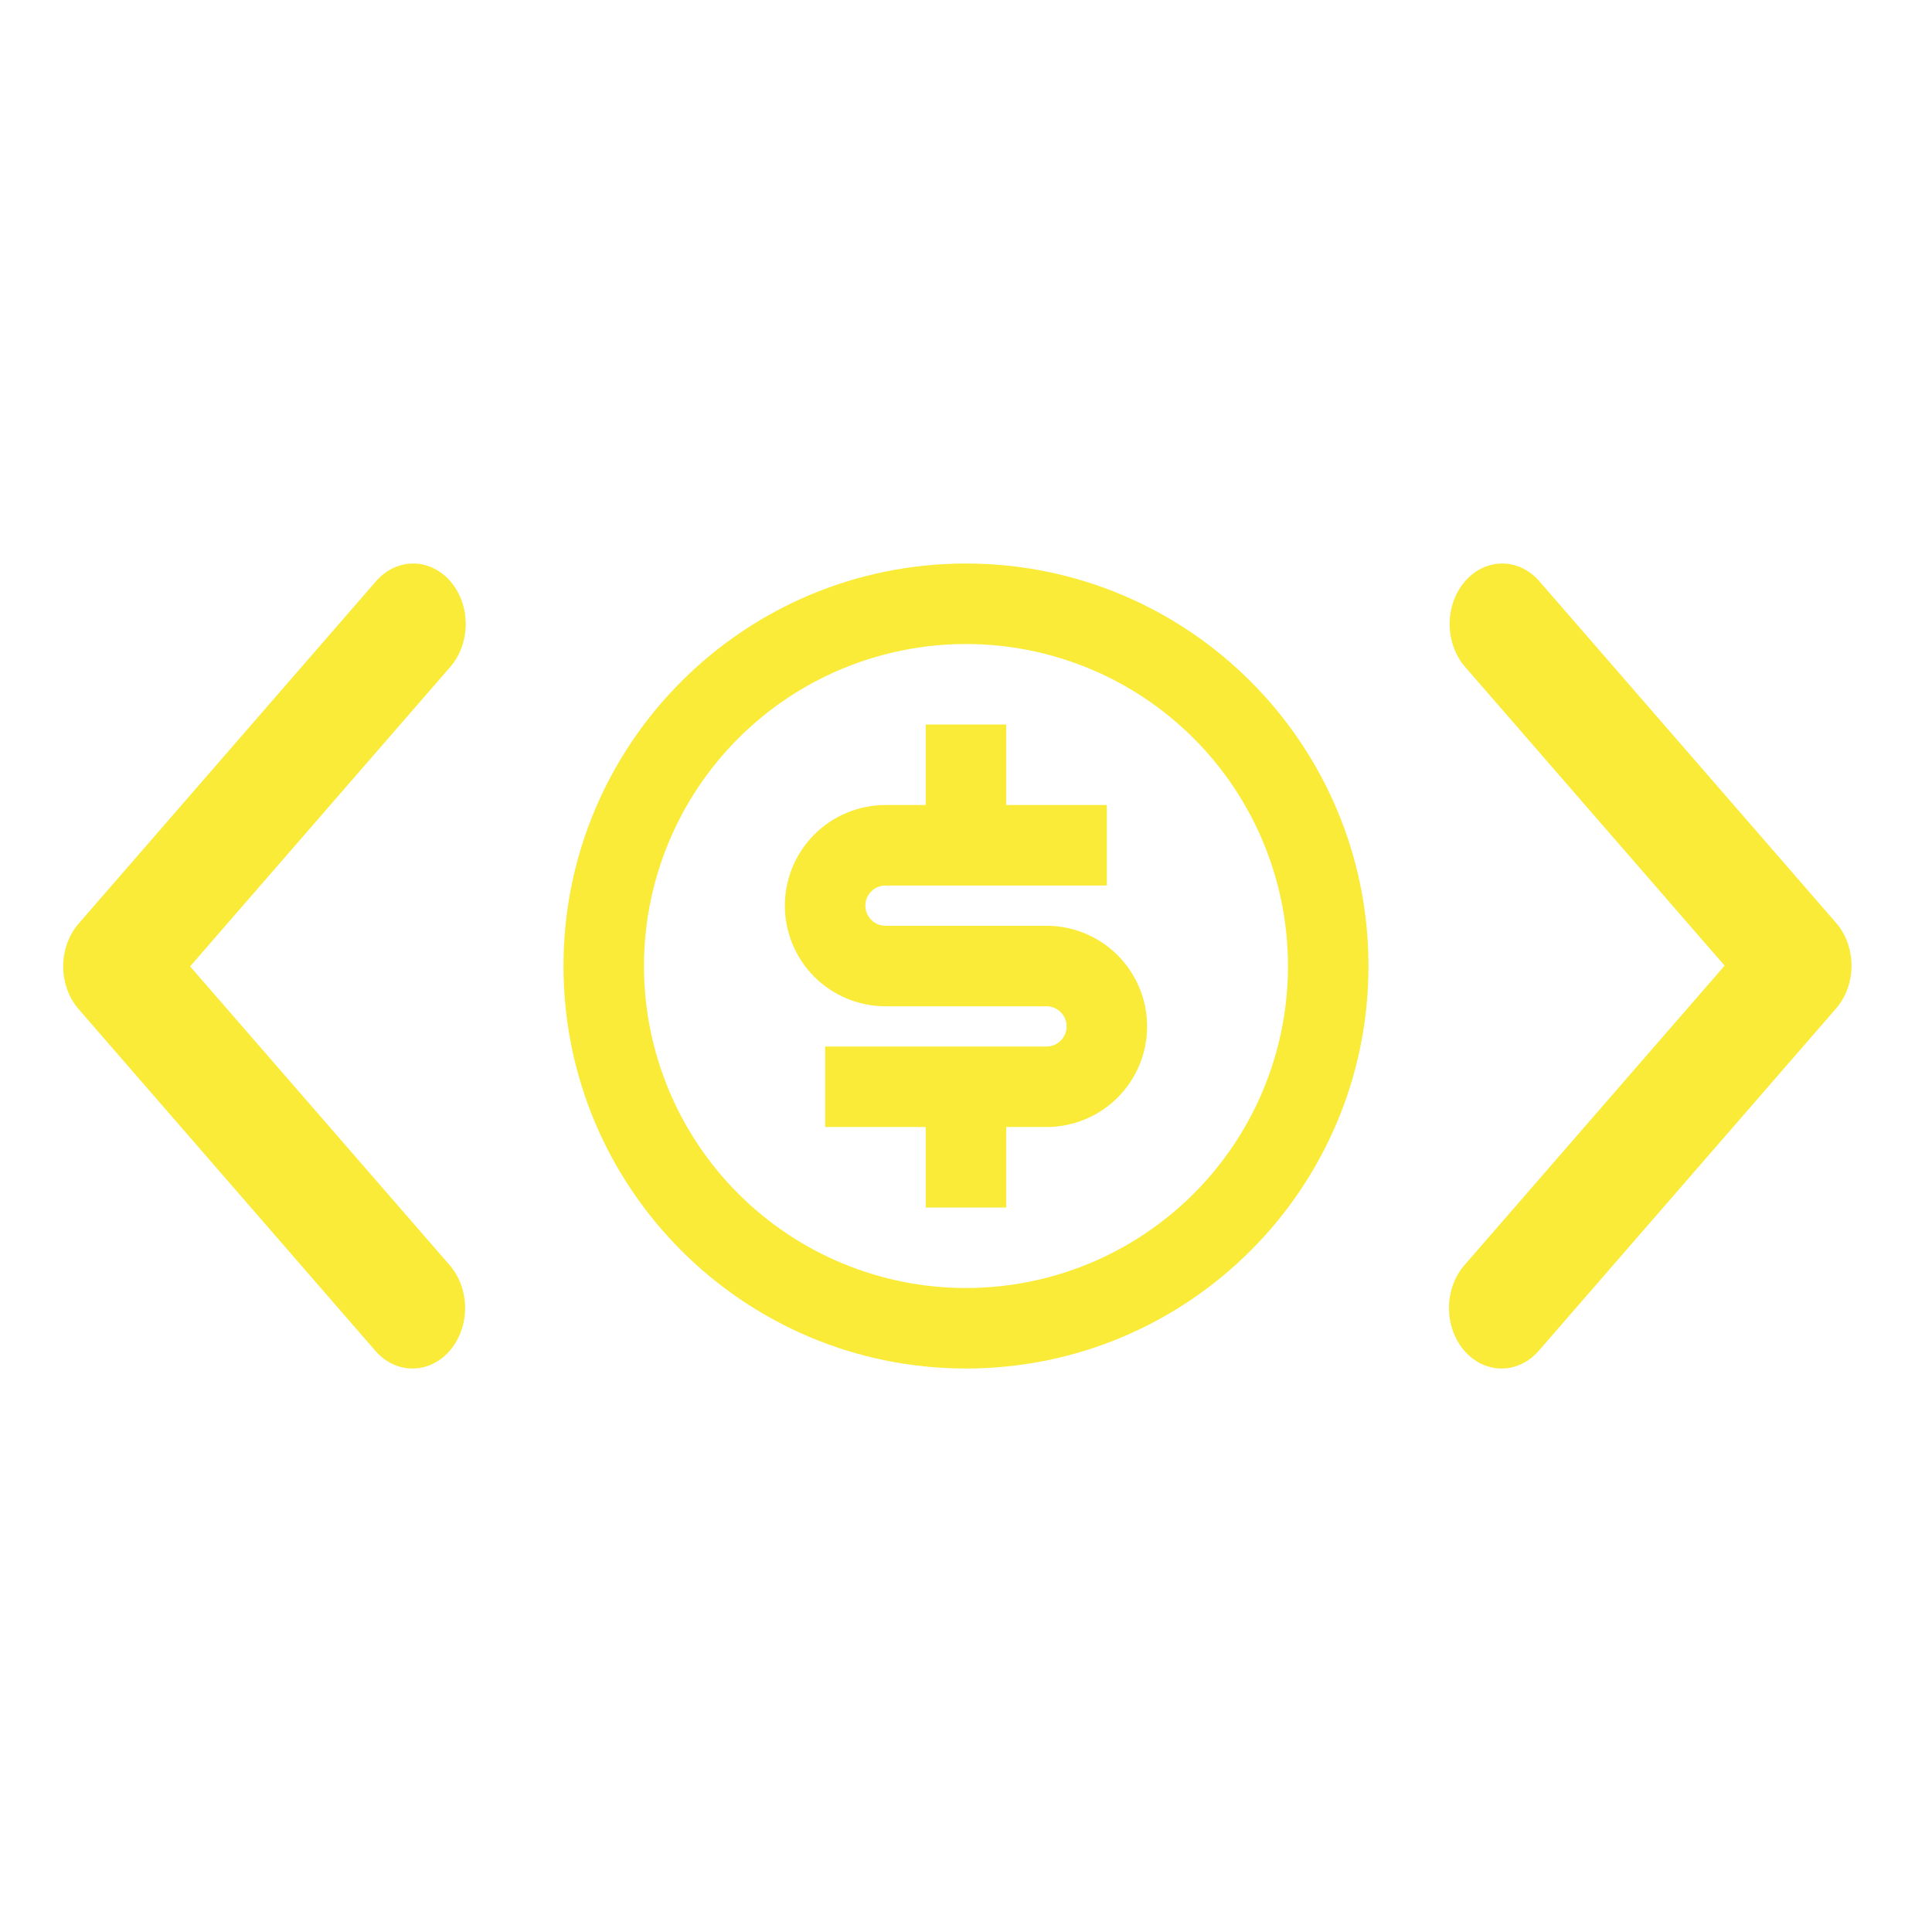
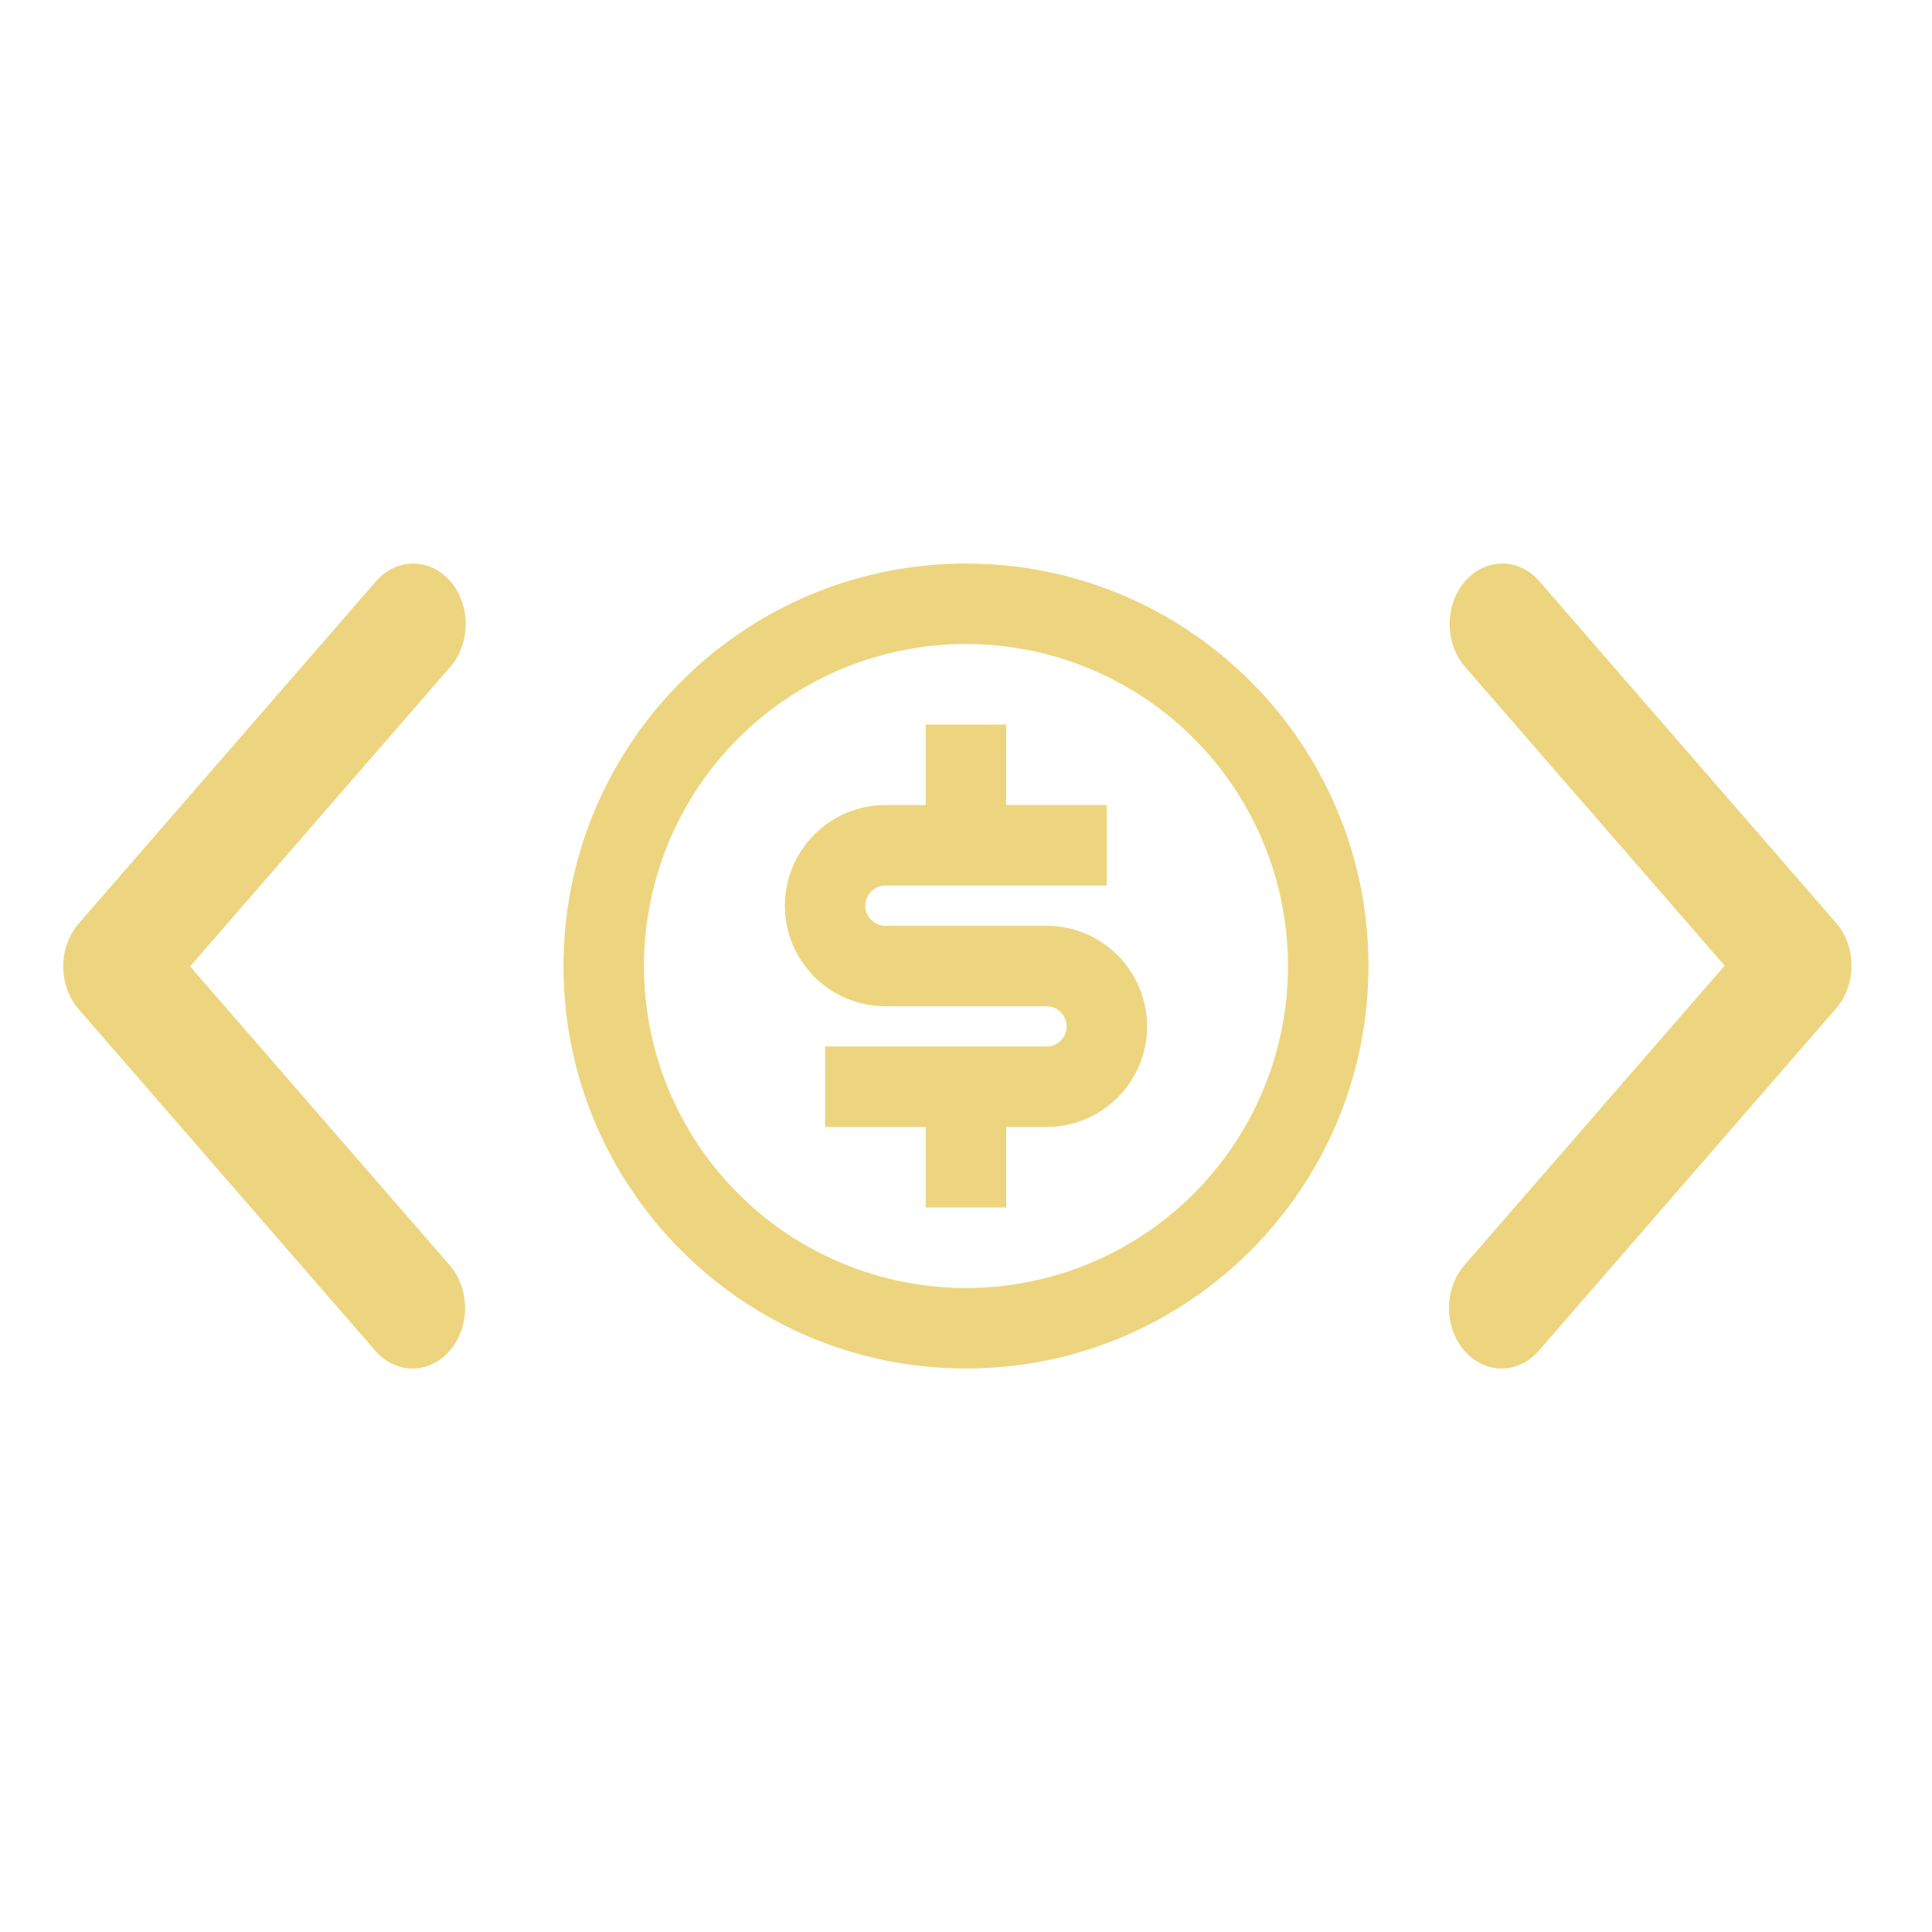
<svg xmlns="http://www.w3.org/2000/svg" width="50" height="50" viewBox="0 0 50 50" fill="none">
-   <path d="M25 35.417C19.247 35.417 14.583 30.754 14.583 25.001C14.583 19.248 19.247 14.584 25 14.584C30.753 14.584 35.416 19.248 35.416 25.001C35.416 30.754 30.753 35.417 25 35.417ZM25 33.334C27.21 33.334 29.329 32.456 30.892 30.893C32.455 29.331 33.333 27.211 33.333 25.001C33.333 22.791 32.455 20.671 30.892 19.108C29.329 17.545 27.21 16.667 25 16.667C22.79 16.667 20.67 17.545 19.107 19.108C17.544 20.671 16.666 22.791 16.666 25.001C16.666 27.211 17.544 29.331 19.107 30.893C20.67 32.456 22.79 33.334 25 33.334ZM21.354 27.084H27.083C27.221 27.084 27.354 27.029 27.451 26.931C27.549 26.834 27.604 26.701 27.604 26.563C27.604 26.425 27.549 26.293 27.451 26.195C27.354 26.097 27.221 26.042 27.083 26.042H22.916C22.226 26.042 21.563 25.768 21.075 25.28C20.587 24.791 20.312 24.129 20.312 23.438C20.312 22.747 20.587 22.085 21.075 21.597C21.563 21.108 22.226 20.834 22.916 20.834H23.958V18.751H26.041V20.834H28.645V22.917H22.916C22.778 22.917 22.646 22.972 22.548 23.07C22.45 23.168 22.395 23.3 22.395 23.438C22.395 23.576 22.45 23.709 22.548 23.806C22.646 23.904 22.778 23.959 22.916 23.959H27.083C27.774 23.959 28.436 24.233 28.924 24.722C29.413 25.21 29.687 25.872 29.687 26.563C29.687 27.254 29.413 27.916 28.924 28.405C28.436 28.893 27.774 29.167 27.083 29.167H26.041V31.251H23.958V29.167H21.354V27.084Z" fill="#F9EB37" />
-   <path d="M37.898 34.959C37.643 34.665 37.5 34.267 37.5 33.851C37.5 33.436 37.643 33.038 37.898 32.744L44.633 24.991L37.898 17.238C37.651 16.943 37.513 16.547 37.517 16.137C37.52 15.726 37.663 15.333 37.915 15.043C38.167 14.752 38.508 14.588 38.865 14.584C39.222 14.58 39.566 14.738 39.822 15.024L47.518 23.884C47.773 24.177 47.917 24.576 47.917 24.991C47.917 25.407 47.773 25.805 47.518 26.099L39.822 34.959C39.567 35.252 39.221 35.417 38.86 35.417C38.499 35.417 38.154 35.252 37.898 34.959Z" fill="#F9EB37" />
-   <path d="M11.655 15.043C11.91 15.336 12.053 15.735 12.053 16.15C12.053 16.565 11.91 16.964 11.655 17.257L4.92 25.01L11.655 32.763C11.902 33.058 12.04 33.454 12.037 33.865C12.033 34.275 11.89 34.668 11.638 34.959C11.386 35.249 11.045 35.414 10.688 35.417C10.331 35.421 9.987 35.263 9.731 34.978L2.035 26.117C1.78 25.824 1.636 25.425 1.636 25.01C1.636 24.595 1.78 24.197 2.035 23.903L9.731 15.043C9.986 14.749 10.332 14.584 10.693 14.584C11.053 14.584 11.399 14.749 11.655 15.043Z" fill="#F9EB37" />
+   <path d="M25 35.417C19.247 35.417 14.583 30.754 14.583 25.001C14.583 19.248 19.247 14.584 25 14.584C30.753 14.584 35.416 19.248 35.416 25.001C35.416 30.754 30.753 35.417 25 35.417ZM25 33.334C27.21 33.334 29.329 32.456 30.892 30.893C32.455 29.331 33.333 27.211 33.333 25.001C33.333 22.791 32.455 20.671 30.892 19.108C29.329 17.545 27.21 16.667 25 16.667C22.79 16.667 20.67 17.545 19.107 19.108C17.544 20.671 16.666 22.791 16.666 25.001C16.666 27.211 17.544 29.331 19.107 30.893C20.67 32.456 22.79 33.334 25 33.334ZM21.354 27.084H27.083C27.221 27.084 27.354 27.029 27.451 26.931C27.549 26.834 27.604 26.701 27.604 26.563C27.604 26.425 27.549 26.293 27.451 26.195C27.354 26.097 27.221 26.042 27.083 26.042H22.916C22.226 26.042 21.563 25.768 21.075 25.28C20.587 24.791 20.312 24.129 20.312 23.438C20.312 22.747 20.587 22.085 21.075 21.597C21.563 21.108 22.226 20.834 22.916 20.834H23.958V18.751H26.041V20.834H28.645V22.917H22.916C22.778 22.917 22.646 22.972 22.548 23.07C22.45 23.168 22.395 23.3 22.395 23.438C22.395 23.576 22.45 23.709 22.548 23.806C22.646 23.904 22.778 23.959 22.916 23.959H27.083C27.774 23.959 28.436 24.233 28.924 24.722C29.413 25.21 29.687 25.872 29.687 26.563C29.687 27.254 29.413 27.916 28.924 28.405C28.436 28.893 27.774 29.167 27.083 29.167H26.041V31.251H23.958V29.167H21.354V27.084Z" fill="#EDD580" />
+   <path d="M37.898 34.959C37.643 34.665 37.5 34.267 37.5 33.851C37.5 33.436 37.643 33.038 37.898 32.744L44.633 24.991L37.898 17.238C37.651 16.943 37.513 16.547 37.517 16.137C37.52 15.726 37.663 15.333 37.915 15.043C38.167 14.752 38.508 14.588 38.865 14.584C39.222 14.58 39.566 14.738 39.822 15.024L47.518 23.884C47.773 24.177 47.917 24.576 47.917 24.991C47.917 25.407 47.773 25.805 47.518 26.099L39.822 34.959C39.567 35.252 39.221 35.417 38.86 35.417C38.499 35.417 38.154 35.252 37.898 34.959Z" fill="#EDD580" />
+   <path d="M11.655 15.043C11.91 15.336 12.053 15.735 12.053 16.15C12.053 16.565 11.91 16.964 11.655 17.257L4.92 25.01L11.655 32.763C11.902 33.058 12.04 33.454 12.037 33.865C12.033 34.275 11.89 34.668 11.638 34.959C11.386 35.249 11.045 35.414 10.688 35.417C10.331 35.421 9.987 35.263 9.731 34.978L2.035 26.117C1.78 25.824 1.636 25.425 1.636 25.01C1.636 24.595 1.78 24.197 2.035 23.903L9.731 15.043C9.986 14.749 10.332 14.584 10.693 14.584C11.053 14.584 11.399 14.749 11.655 15.043Z" fill="#EDD580" />
</svg>
